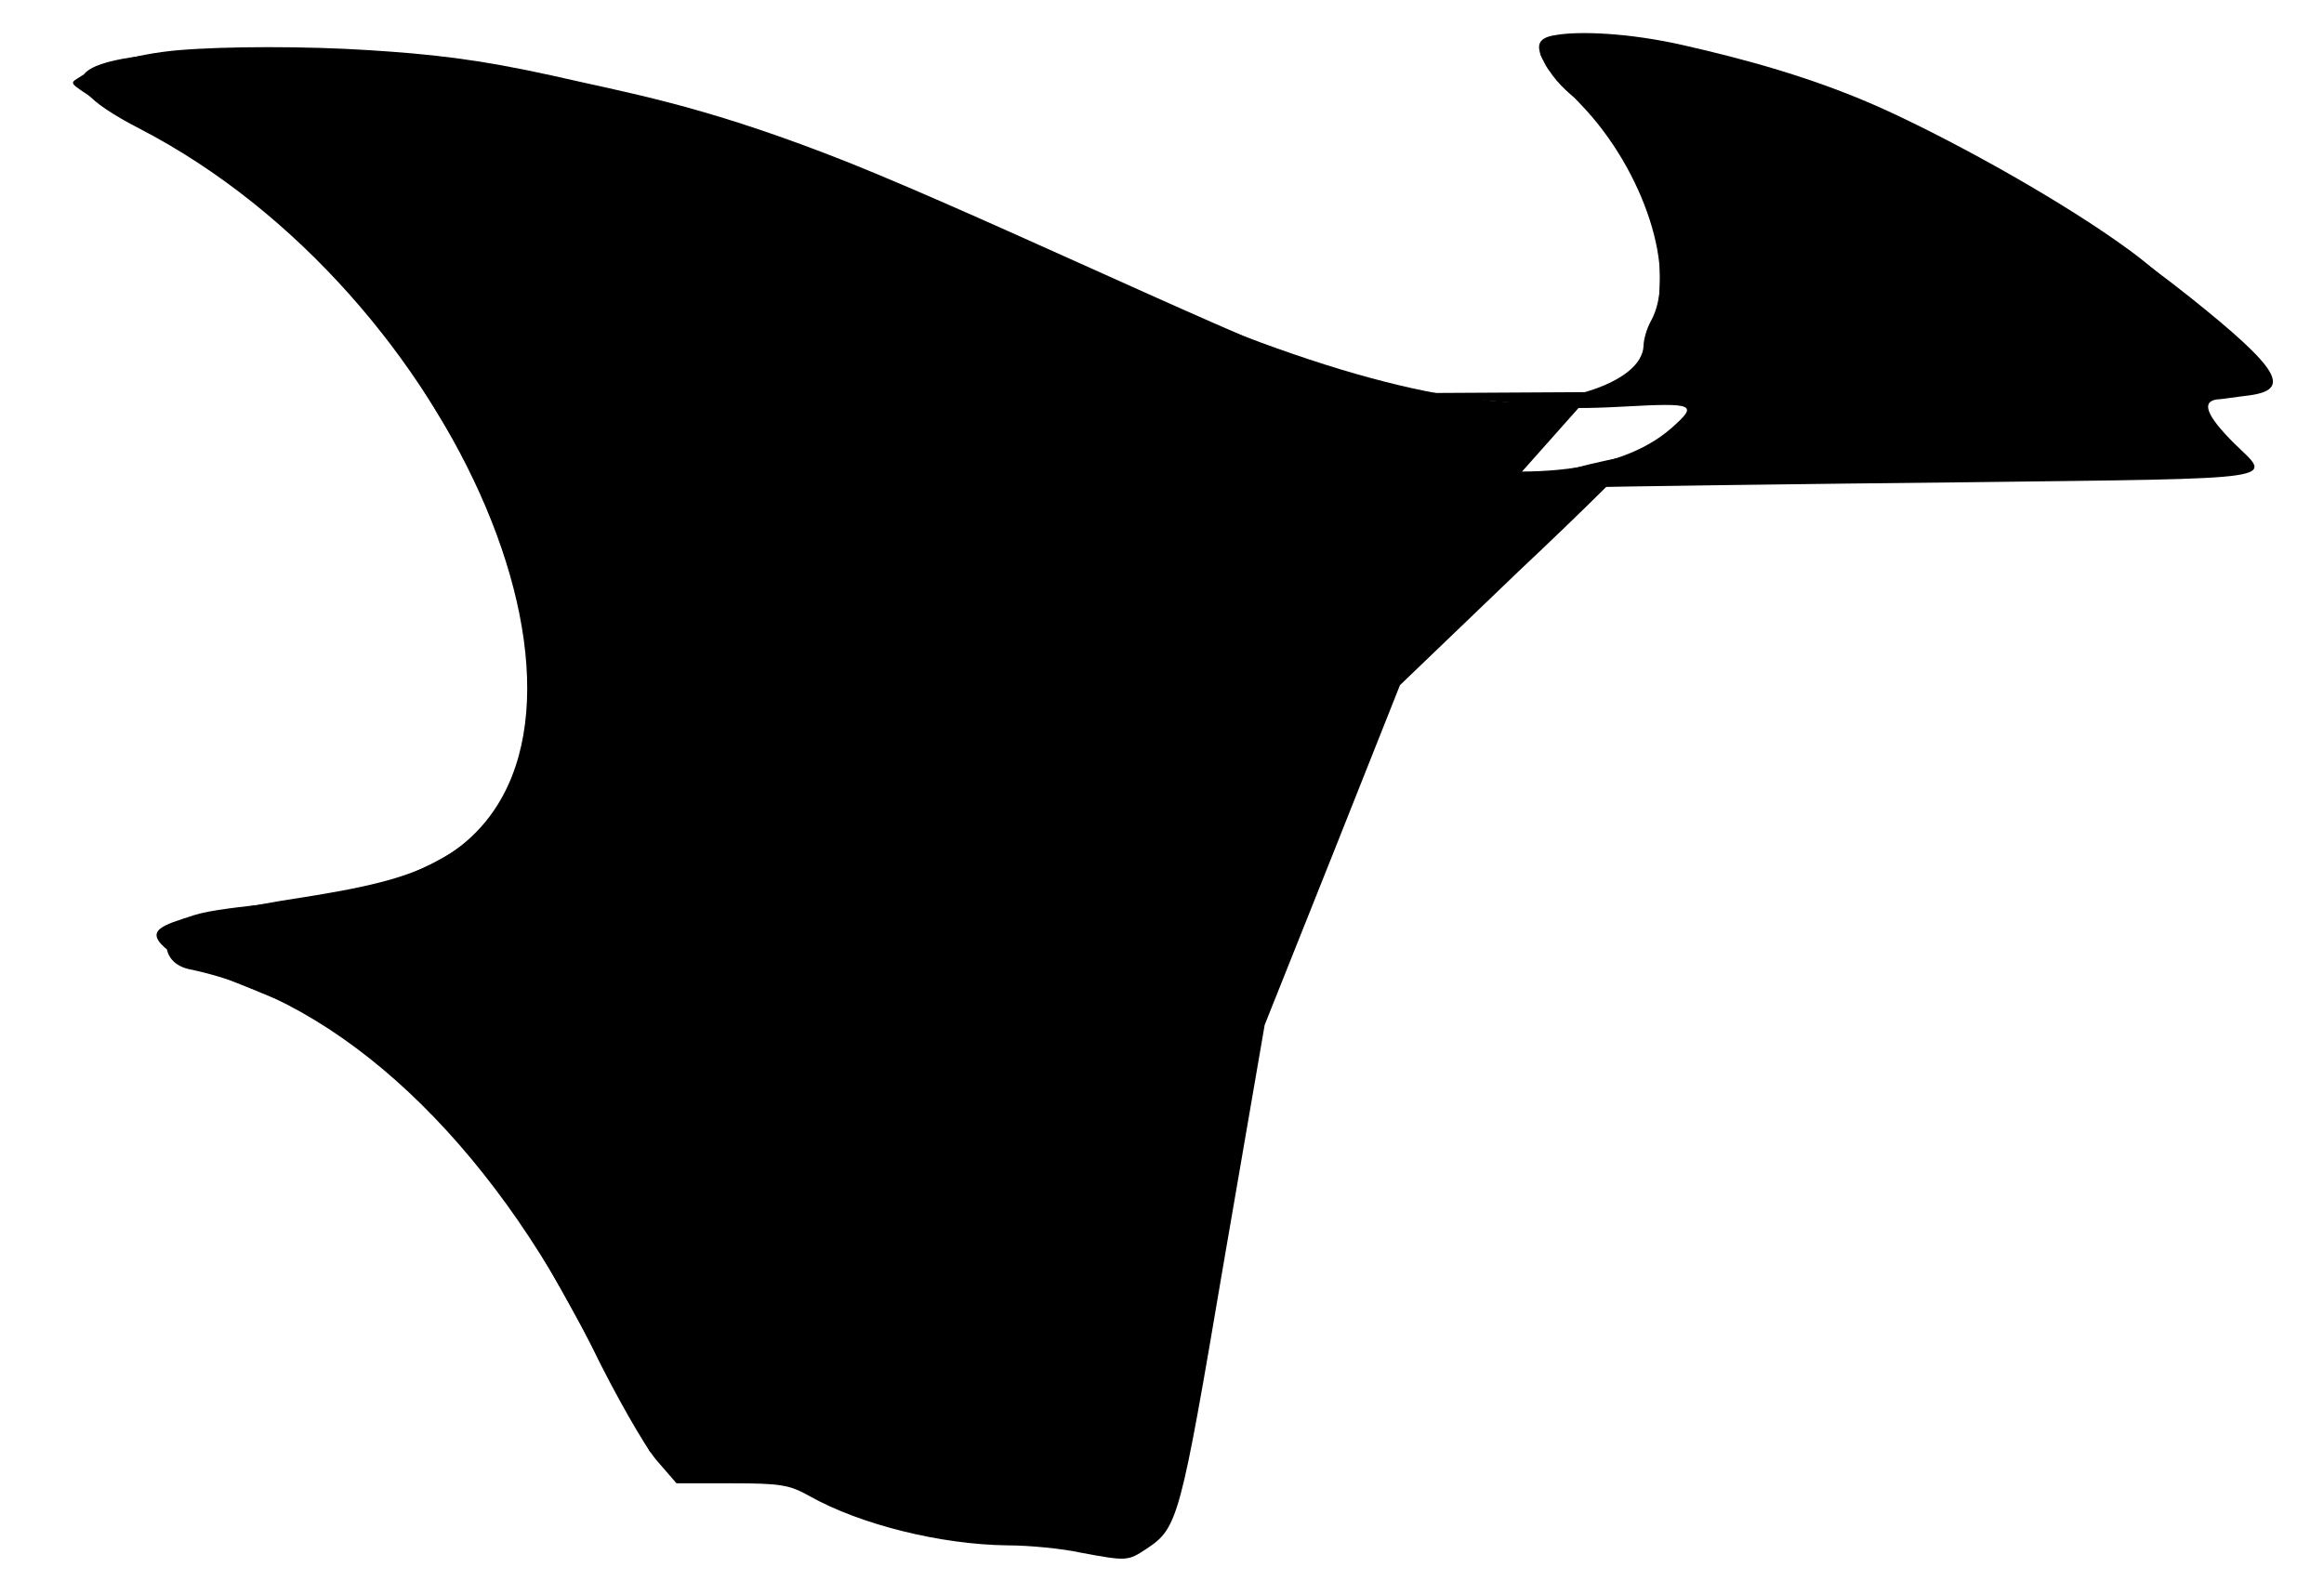
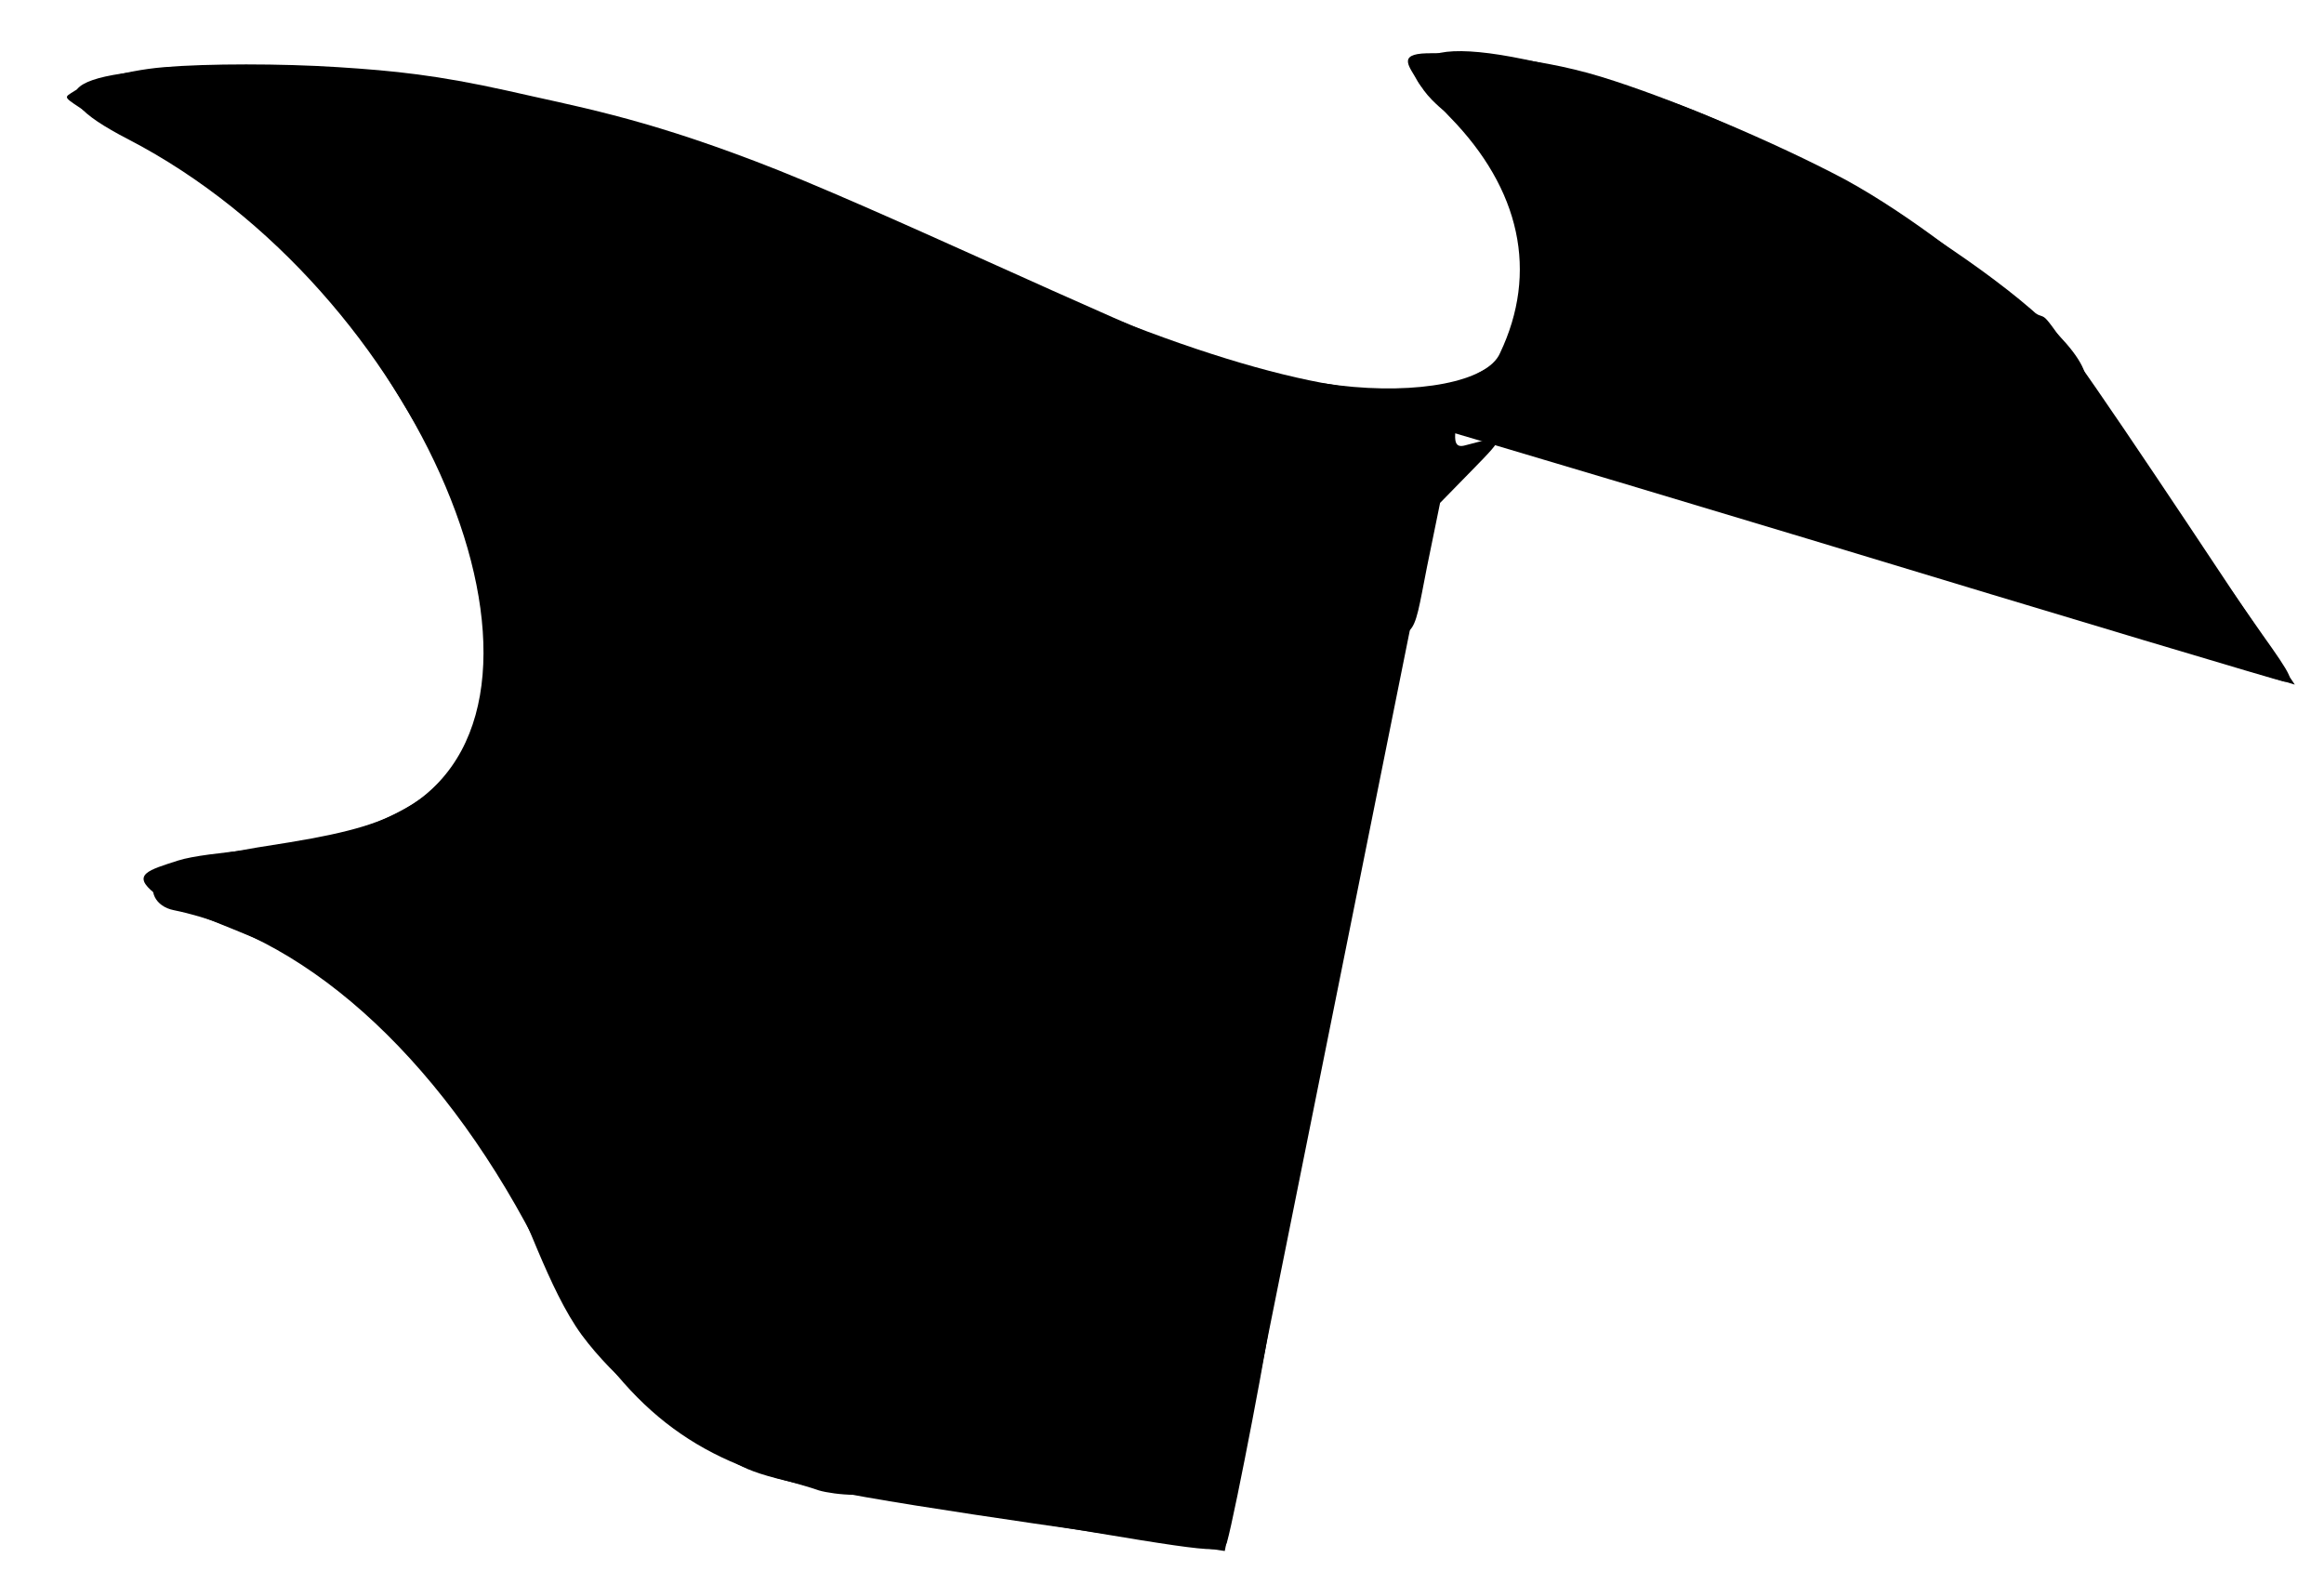
- <svg xmlns="http://www.w3.org/2000/svg" viewBox="740 168.7 292 200.2">
+ <svg xmlns="http://www.w3.org/2000/svg" viewBox="740 165.8 318.4 216.9">
  <g id="prot-cresta-al-vento">
-     <path class="c-prot c-behind" d="M875.7,363.8C873.4,363.3 869.3,362.9 866.6,362.9C858.2,362.8 848.1,360.3 841.7,356.7C839.2,355.3 838.1,355.1 831.9,355.1L825,355.1L822.4,352.1C821,350.4 817.3,344 814.3,337.8C801.5,312 782.7,294.4 763.8,290.5C761.3,290 760.2,287.8 761.5,286C762.6,284.3 766.8,283.2 779.7,281.2C788.2,279.8 792.4,278.5 796.2,276.2C820.7,260.6 797.5,205.6 757.6,184.9C744,177.9 749,175 774.8,175C806.2,175 834.7,182.7 875.7,202.1C901.7,214.4 922.2,220.3 934.9,219.1L939,218.8L934.4,223.2C928.1,229.2 929.1,229.8 939.9,227C942.9,226.3 945.4,225.8 945.5,226C945.7,226.1 939.1,232.7 930.8,240.5L915.9,254.8L907.4,276.2L898.9,297.5L893.7,327.7C888.3,359.6 888,360.7 884.1,363.3C881.7,364.9 881.6,364.9 875.7,363.8Z" />
+     <path class="c-prot c-behind" d="M881.8,374.4C869.8,372.3 858.6,370.6 857,370.6C855.3,370.6 853.2,370.3 852.2,370C851.1,369.6 848.6,368.9 846.4,368.3C832,364.1 823.1,355.6 814.4,338C801.5,312 782.8,294.4 763.8,290.5C761.3,290 760.2,287.8 761.5,286C762.6,284.3 766.8,283.2 779.7,281.2C788.2,279.8 792.4,278.5 796.2,276.2C820.7,260.6 797.5,205.6 757.6,184.9C744,177.9 749,175 774.8,175C806.2,175 834.7,182.7 875.7,202.1C902.7,214.8 925.3,221.1 936,218.9C940.3,218 940.8,218.3 940,221.6C939,226.1 939.1,227.3 940.8,226.8C946.4,225.3 946.4,225.4 941.7,230.2L937.3,234.7L935.5,243.5C933.4,254.1 934.3,253.2 926,252.3L919.1,251.5L917.4,253.3C916.3,254.5 912.9,262.2 907.5,275.7L899.3,296.2L895.3,319C893.1,331.4 891.6,341.8 891.9,342C892.2,342.2 897.2,343.1 903.1,344.1C908.9,345.1 913.8,346.1 914,346.3C914.3,346.6 909.2,373.3 908.1,377.1C907.6,378.7 906.6,378.6 881.8,374.4Z" />
    <path class="c-prot c-behind" d="M936.2,179.5C932.7,175.9 933.1,172.8 937.1,173.2C939,173.4 939,173.4 939.2,177.4C939.5,182 939,182.3 936.2,179.5Z" />
-     <path class="c-open c-stroke c-behind" d="M821.7,351.2C818.2,345.2 807.3,323.9 801.1,315.2C794.9,306.5 791,303.6 784.4,299.1C777.7,294.6 764.5,290.8 761.2,288.2C757.9,285.6 760.4,285 764.4,283.7C768.5,282.4 779.9,282.1 785.6,280.5C791.4,278.9 795.8,276.8 799.2,274.1C802.5,271.3 804.4,267.8 805.6,263.8C806.8,259.7 806.9,254.8 806.2,249.6C805.6,244.5 804.9,239.8 801.7,232.9C798.5,226 791.8,215 786.9,208.5C782.1,201.9 778.6,198.2 772.8,193.7C767,189.2 756,184 752.2,181.4C748.5,178.9 748.6,179.3 750.3,178.2C752,177.2 756.5,175.5 762.5,175C768.5,174.5 778.5,174.5 786.3,175C794.1,175.5 799.9,176.1 809.4,178.2C819,180.4 827.5,181.8 843.5,187.9C859.6,194 891.9,209.6 905.9,214.9C920,220.1 922.1,218.9 927.8,219.4C933.5,219.9 938,218.3 940,218.1" />
+     <path class="c-open c-stroke c-behind" d="M907.8,378.3C898.7,376.9 865.1,372.4 853.2,369.9C841.3,367.4 842,367 836.5,363.5C830.9,359.9 824.3,354.9 819.7,348.7C815.1,342.4 811.9,331.7 808.8,326.2C805.7,320.6 805.2,319.7 801.1,315.2C797,310.7 791,303.6 784.4,299.1C777.7,294.6 764.5,290.8 761.2,288.2C757.9,285.6 760.4,285 764.4,283.7C768.5,282.4 779.9,282.1 785.6,280.5C791.4,278.9 795.8,276.8 799.2,274.1C802.5,271.3 804.4,267.8 805.6,263.8C806.8,259.7 806.9,254.8 806.2,249.6C805.6,244.5 804.9,239.8 801.7,232.9C798.5,226 791.8,215 786.9,208.5C782.1,201.9 778.6,198.2 772.8,193.7C767,189.2 756,184 752.2,181.4C748.5,178.9 748.6,179.3 750.3,178.2C752,177.2 756.5,175.5 762.5,175C768.5,174.5 778.5,174.5 786.3,175C794.1,175.5 799.9,176.1 809.4,178.2C819,180.4 827.5,181.8 843.5,187.9C859.6,194 891.9,209.6 905.9,214.9C920,220.1 922.1,218.9 927.8,219.4C933.5,219.9 938,218.3 940,218.1" />
    <path class="c-open c-stroke c-behind" d="M937.4,179.5C936.8,178.8 932.9,176.1 933.6,175C934.2,173.9 940,173.4 941.3,173.1" />
    <path class="c-open c-stroke c-fine c-behind" d="M880.2,268.3C878.7,265.6 874.5,257.1 871.2,252.2C867.8,247.2 865.7,244.3 860.3,238.7C854.8,233 845.6,223.9 838.4,218.1C831.2,212.3 820.7,206.3 817.2,204" />
    <path class="c-open c-stroke c-fine c-behind" d="M878.3,328.7C875.5,327.8 870.2,327.6 861.5,322.9C852.9,318.3 835,305.9 826.2,301.1C817.3,296.2 811.2,295.2 808.2,294" />
-     <path class="c-prot c-behind" d="M917.7,229.7C913.5,228.7 910.1,225.2 914.1,226C930.7,229.5 943.4,228.3 950,222.5C953.4,219.5 953,219.3 943.9,219.8C934.7,220.3 933.3,219.7 939.4,217.9C943.7,216.6 946.4,214.5 946.5,212.2C946.5,211.4 946.9,210 947.4,209.1C950.8,203.1 946.6,190.1 938.6,181.8C931.4,174.5 931.9,172.7 941,173.3C962.9,174.5 991.2,187 1015.1,206C1026.5,215.1 1028,217.7 1022.5,218.4C1020.8,218.6 1019,218.9 1018.5,218.9C1016.6,219.2 1017.2,220.9 1020.7,224.4C1025.5,229.1 1027.8,228.8 987.4,229.3C967.9,229.5 944.7,229.8 935.8,230C927,230.1 918.8,230 917.7,229.7Z" />
-     <path class="c-prot c-behind" d="M919.8,219.4C919.6,219.1 919.6,218.7 919.9,218.5C920.8,218 927.8,218.9 927.8,219.5C927.8,220.2 920.2,220.2 919.8,219.4Z" />
-     <path class="c-open c-stroke c-behind" d="M1024.9,217.5C1022,214.6 1015.5,205.9 1007.5,200.1C999.6,194.3 986.6,187 977.3,182.7C968,178.4 958.6,176 951.6,174.4C944.6,172.8 938.4,172.6 935.5,173.1C932.6,173.5 933.2,175 934.2,176.9C935.3,178.9 939.7,181.4 941.9,184.7C944.2,187.9 946.7,192.5 947.7,196.2C948.8,200 948.6,204.4 948.4,207.2C948.2,210 947.2,211.5 946.4,213C945.7,214.5 945.8,215.1 943.9,216.2C941.9,217.2 939.3,219.1 934.9,219.4C930.5,219.7 920.4,218.3 917.5,218.1" />
+     <path class="c-prot c-behind" d="M987.6,239.6C952.1,228.9 922.2,220 921.2,220C920,220 919.4,219.7 919.4,219C919.4,218.2 920,218.1 923.4,218.6C934.2,219.9 943.8,218.1 945.5,214.2C950.8,203.1 948.3,191.7 938.6,181.8C928,171.1 939,169.8 966,178.7C988.5,186.1 1022.7,207.9 1025.6,216.8C1026.3,218.7 1029.3,223.5 1033.2,228.8C1033.8,229.6 1034.6,230.7 1035.1,231.4C1036.1,232.9 1044.6,245.1 1045.5,246.4C1045.9,246.9 1047.9,249.8 1050,252.8C1054,258.4 1054.4,259.3 1053,259.2C1052.6,259.2 1023.2,250.4 987.6,239.6Z" />
+     <path class="c-open c-stroke c-behind" d="M1054.4,259.6C1049.4,252.2 1030.6,223.6 1024.3,214.9C1018,206.1 1021.8,211.2 1016.5,207.2C1011.3,203.1 1002.3,195.6 992.8,190.4C983.2,185.3 968.8,179.2 959.3,176.3C949.8,173.4 939.7,173 935.5,173.1C931.3,173.2 933.2,175 934.2,176.9C935.3,178.9 939.7,181.4 941.9,184.7C944.2,187.9 946.7,192.5 947.7,196.2C948.8,200 948.6,204.4 948.4,207.2C948.2,210 947.2,211.5 946.4,213C945.7,214.5 945.8,215.1 943.9,216.2C941.9,217.2 939.3,219.1 934.9,219.4C930.5,219.7 920.4,218.3 917.5,218.1" />
  </g>
</svg>
